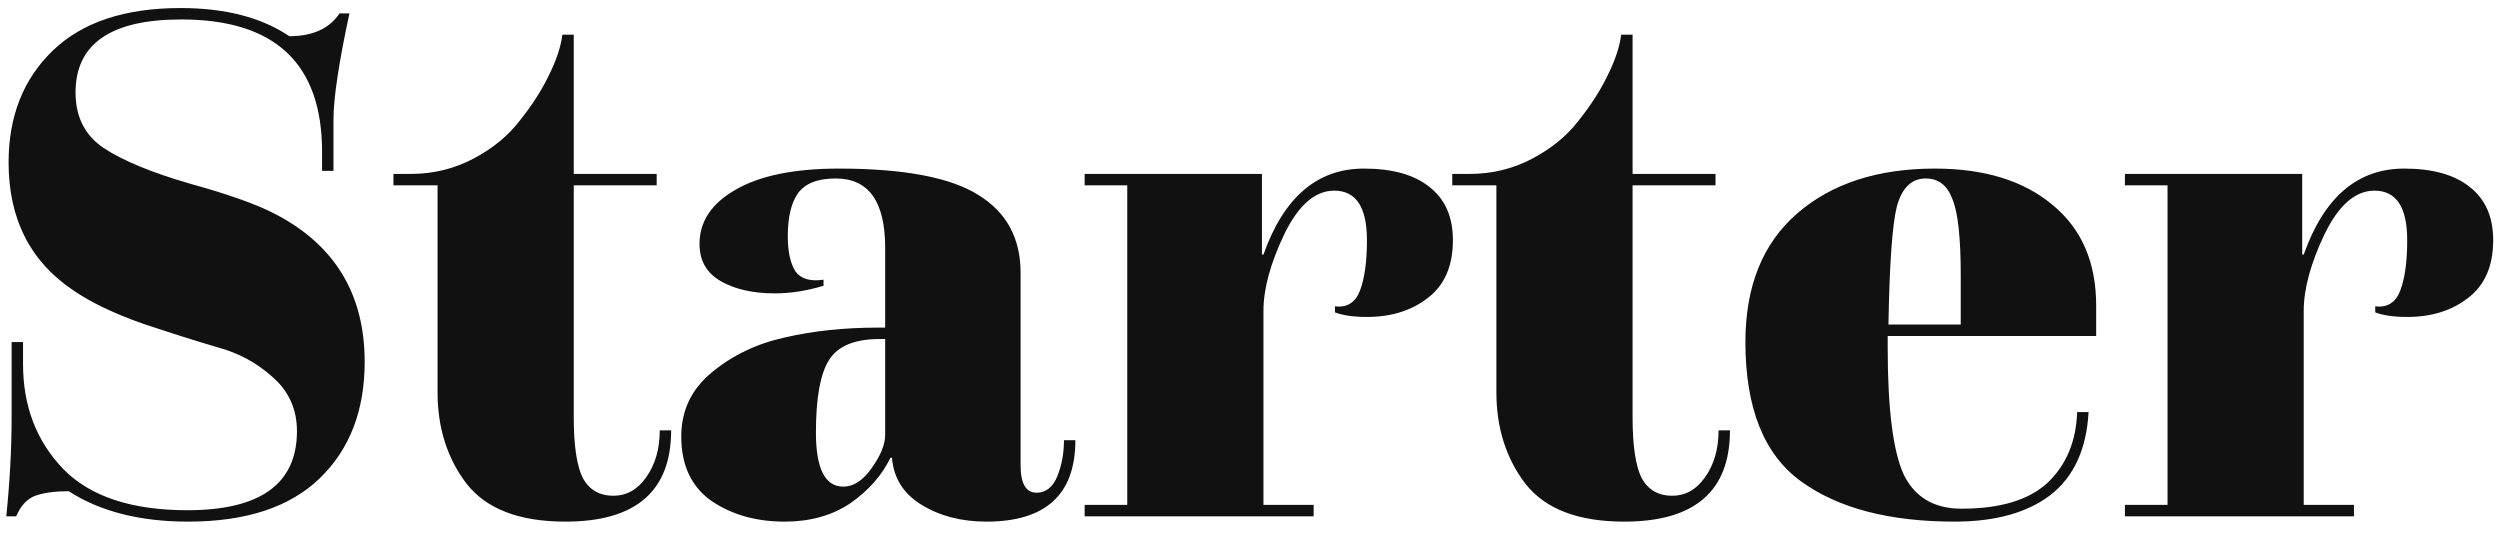
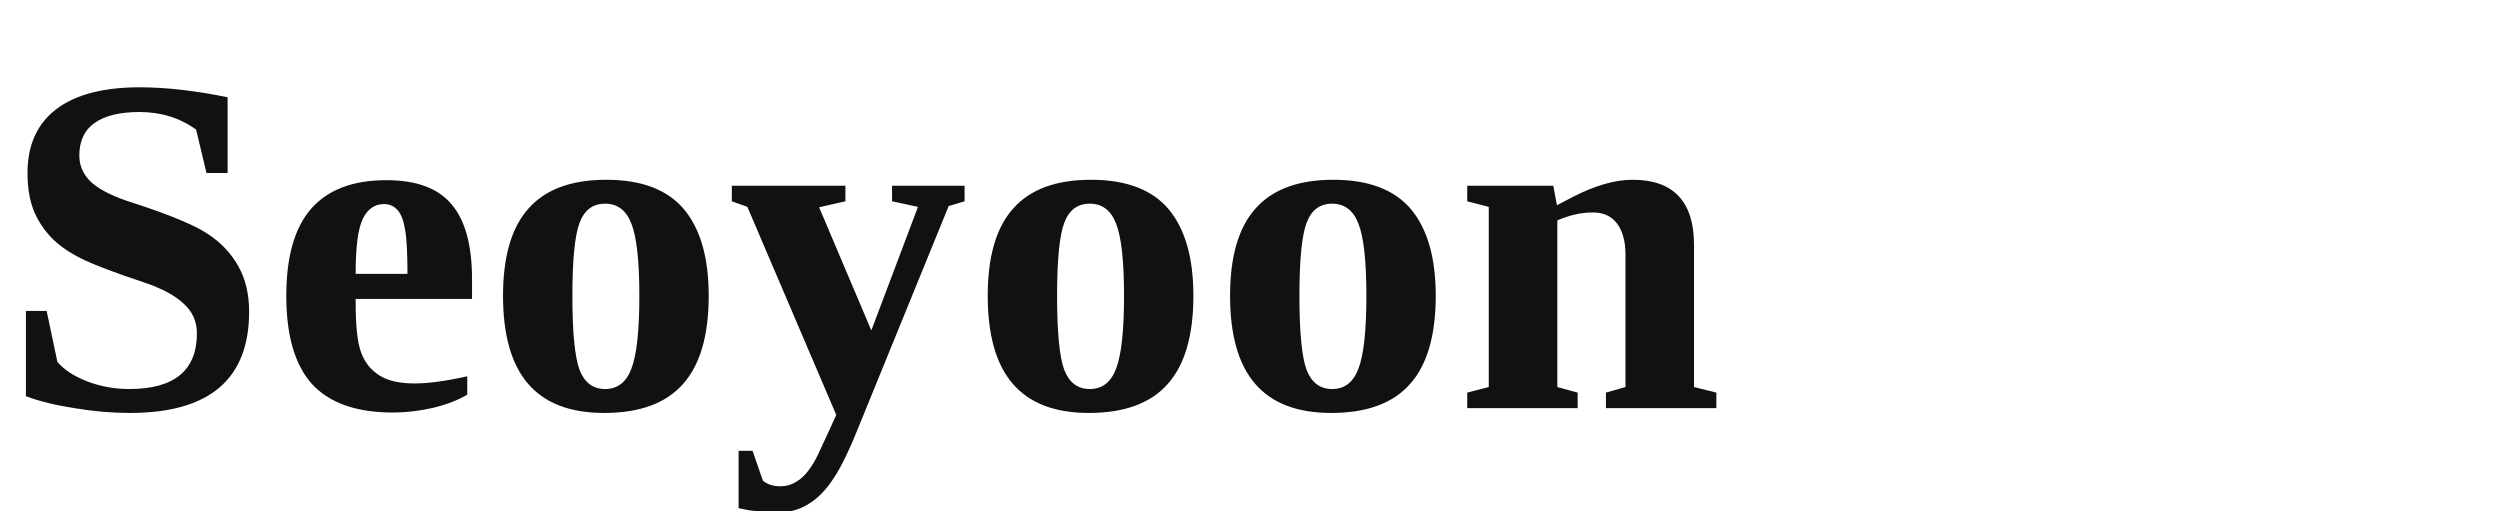
- <svg xmlns="http://www.w3.org/2000/svg" width="92" height="20" viewBox="0 0 92 20" fill="none">
-   <path d="M0.596 19H0.232C0.363 17.712 0.428 16.489 0.428 15.332L0.428 12.588H0.848V13.4C0.848 14.949 1.343 16.237 2.332 17.264C3.321 18.272 4.843 18.776 6.896 18.776C9.584 18.776 10.928 17.805 10.928 15.864C10.928 15.061 10.629 14.399 10.032 13.876C9.453 13.353 8.781 12.989 8.016 12.784C7.251 12.56 6.336 12.271 5.272 11.916C4.208 11.543 3.349 11.132 2.696 10.684C1.109 9.62 0.316 8.052 0.316 5.98C0.316 4.281 0.857 2.909 1.94 1.864C3.023 0.819 4.591 0.296 6.644 0.296C8.287 0.296 9.621 0.641 10.648 1.332C11.507 1.332 12.123 1.052 12.496 0.492H12.86C12.468 2.303 12.272 3.609 12.272 4.412V6.288H11.852V5.588C11.852 2.34 10.125 0.716 6.672 0.716C4.077 0.716 2.78 1.612 2.78 3.404C2.78 4.3 3.125 4.981 3.816 5.448C4.525 5.915 5.589 6.353 7.008 6.764C8.427 7.156 9.472 7.529 10.144 7.884C12.328 9.023 13.42 10.833 13.42 13.316C13.42 15.108 12.869 16.536 11.768 17.6C10.667 18.664 9.052 19.196 6.924 19.196C5.151 19.196 3.685 18.823 2.528 18.076C2.024 18.076 1.613 18.132 1.296 18.244C0.997 18.356 0.764 18.608 0.596 19ZM16.102 14.436V6.82L14.479 6.82V6.4H15.123C15.944 6.4 16.709 6.213 17.419 5.84C18.128 5.467 18.697 5 19.127 4.44C19.575 3.88 19.929 3.329 20.191 2.788C20.471 2.228 20.639 1.724 20.695 1.276H21.114L21.114 6.4H24.166V6.82H21.114V15.36C21.114 16.405 21.227 17.152 21.451 17.6C21.693 18.029 22.067 18.244 22.57 18.244C23.056 18.244 23.457 18.02 23.774 17.572C24.11 17.105 24.279 16.527 24.279 15.836H24.698C24.698 18.076 23.401 19.196 20.806 19.196C19.108 19.196 17.895 18.729 17.166 17.796C16.457 16.863 16.102 15.743 16.102 14.436ZM32.826 16.844H32.77C32.453 17.497 31.958 18.057 31.286 18.524C30.614 18.972 29.812 19.196 28.878 19.196C27.833 19.196 26.937 18.944 26.19 18.44C25.444 17.917 25.07 17.124 25.07 16.06C25.07 15.108 25.444 14.324 26.19 13.708C26.956 13.073 27.852 12.644 28.878 12.42C29.924 12.177 31.062 12.056 32.294 12.056H32.574V9.116C32.574 7.417 31.968 6.568 30.754 6.568C30.082 6.568 29.616 6.755 29.354 7.128C29.112 7.483 28.99 8.005 28.99 8.696C28.99 9.256 29.084 9.685 29.27 9.984C29.476 10.264 29.821 10.367 30.306 10.292V10.516C29.69 10.703 29.093 10.796 28.514 10.796C27.712 10.796 27.049 10.647 26.526 10.348C26.004 10.049 25.742 9.592 25.742 8.976C25.742 8.155 26.181 7.492 27.058 6.988C27.954 6.465 29.224 6.204 30.866 6.204C33.274 6.204 34.992 6.531 36.018 7.184C37.045 7.819 37.558 8.771 37.558 10.04L37.558 17.124C37.558 17.796 37.754 18.132 38.146 18.132C38.482 18.132 38.734 17.936 38.902 17.544C39.07 17.133 39.154 16.685 39.154 16.2H39.574C39.574 18.197 38.482 19.196 36.298 19.196C35.384 19.196 34.59 18.991 33.918 18.58C33.246 18.169 32.882 17.591 32.826 16.844ZM32.574 16.004L32.574 12.476H32.378C31.445 12.476 30.82 12.737 30.502 13.26C30.185 13.764 30.026 14.651 30.026 15.92C30.026 17.245 30.362 17.908 31.034 17.908C31.408 17.908 31.753 17.684 32.07 17.236C32.406 16.769 32.574 16.359 32.574 16.004ZM39.915 19V18.58H41.483L41.483 6.82H39.915V6.4H46.439V9.368H46.495C47.242 7.259 48.474 6.204 50.191 6.204C51.237 6.204 52.039 6.428 52.599 6.876C53.178 7.324 53.467 7.977 53.467 8.836C53.467 9.788 53.159 10.497 52.543 10.964C51.946 11.431 51.199 11.664 50.303 11.664C49.818 11.664 49.426 11.608 49.127 11.496V11.272C49.575 11.328 49.883 11.132 50.051 10.684C50.219 10.236 50.303 9.62 50.303 8.836C50.303 7.623 49.902 7.016 49.099 7.016C48.39 7.016 47.774 7.557 47.251 8.64C46.747 9.704 46.495 10.637 46.495 11.44L46.495 18.58H48.343V19H39.915ZM55.067 14.436L55.067 6.82H53.443V6.4H54.087C54.909 6.4 55.674 6.213 56.383 5.84C57.093 5.467 57.662 5 58.091 4.44C58.539 3.88 58.894 3.329 59.155 2.788C59.435 2.228 59.603 1.724 59.659 1.276L60.079 1.276V6.4H63.131V6.82H60.079L60.079 15.36C60.079 16.405 60.191 17.152 60.415 17.6C60.658 18.029 61.031 18.244 61.535 18.244C62.021 18.244 62.422 18.02 62.739 17.572C63.075 17.105 63.243 16.527 63.243 15.836H63.663C63.663 18.076 62.366 19.196 59.771 19.196C58.073 19.196 56.859 18.729 56.131 17.796C55.422 16.863 55.067 15.743 55.067 14.436ZM69.467 12.364V12.784C69.467 15.043 69.663 16.601 70.055 17.46C70.466 18.3 71.175 18.72 72.183 18.72C73.602 18.72 74.657 18.403 75.347 17.768C76.038 17.115 76.402 16.247 76.439 15.164H76.859C76.785 16.527 76.318 17.544 75.459 18.216C74.601 18.869 73.425 19.196 71.931 19.196C69.523 19.196 67.638 18.701 66.275 17.712C64.913 16.723 64.231 15.015 64.231 12.588C64.231 10.535 64.866 8.957 66.135 7.856C67.405 6.755 69.094 6.204 71.203 6.204C73.033 6.204 74.479 6.652 75.543 7.548C76.607 8.425 77.139 9.657 77.139 11.244V12.364L69.467 12.364ZM69.495 11.944H72.155V10.124C72.155 8.743 72.053 7.809 71.847 7.324C71.661 6.82 71.334 6.568 70.867 6.568C70.345 6.568 69.99 6.913 69.803 7.604C69.635 8.276 69.533 9.723 69.495 11.944ZM78.197 19V18.58H79.765V6.82H78.197V6.4L84.721 6.4V9.368H84.777C85.523 7.259 86.755 6.204 88.473 6.204C89.518 6.204 90.321 6.428 90.881 6.876C91.459 7.324 91.749 7.977 91.749 8.836C91.749 9.788 91.441 10.497 90.825 10.964C90.227 11.431 89.481 11.664 88.585 11.664C88.099 11.664 87.707 11.608 87.409 11.496V11.272C87.857 11.328 88.165 11.132 88.333 10.684C88.501 10.236 88.585 9.62 88.585 8.836C88.585 7.623 88.183 7.016 87.381 7.016C86.671 7.016 86.055 7.557 85.533 8.64C85.029 9.704 84.777 10.637 84.777 11.44V18.58H86.625V19H78.197Z" fill="#111111" />
+ <svg xmlns="http://www.w3.org/2000/svg" width="98" height="20" viewBox="0 0 98 20" fill="none">
+   <text x="0" y="16" font-family="Georgia, 'Times New Roman', serif" font-weight="700" font-size="19" fill="#111111">Seoyoon</text>
</svg>
